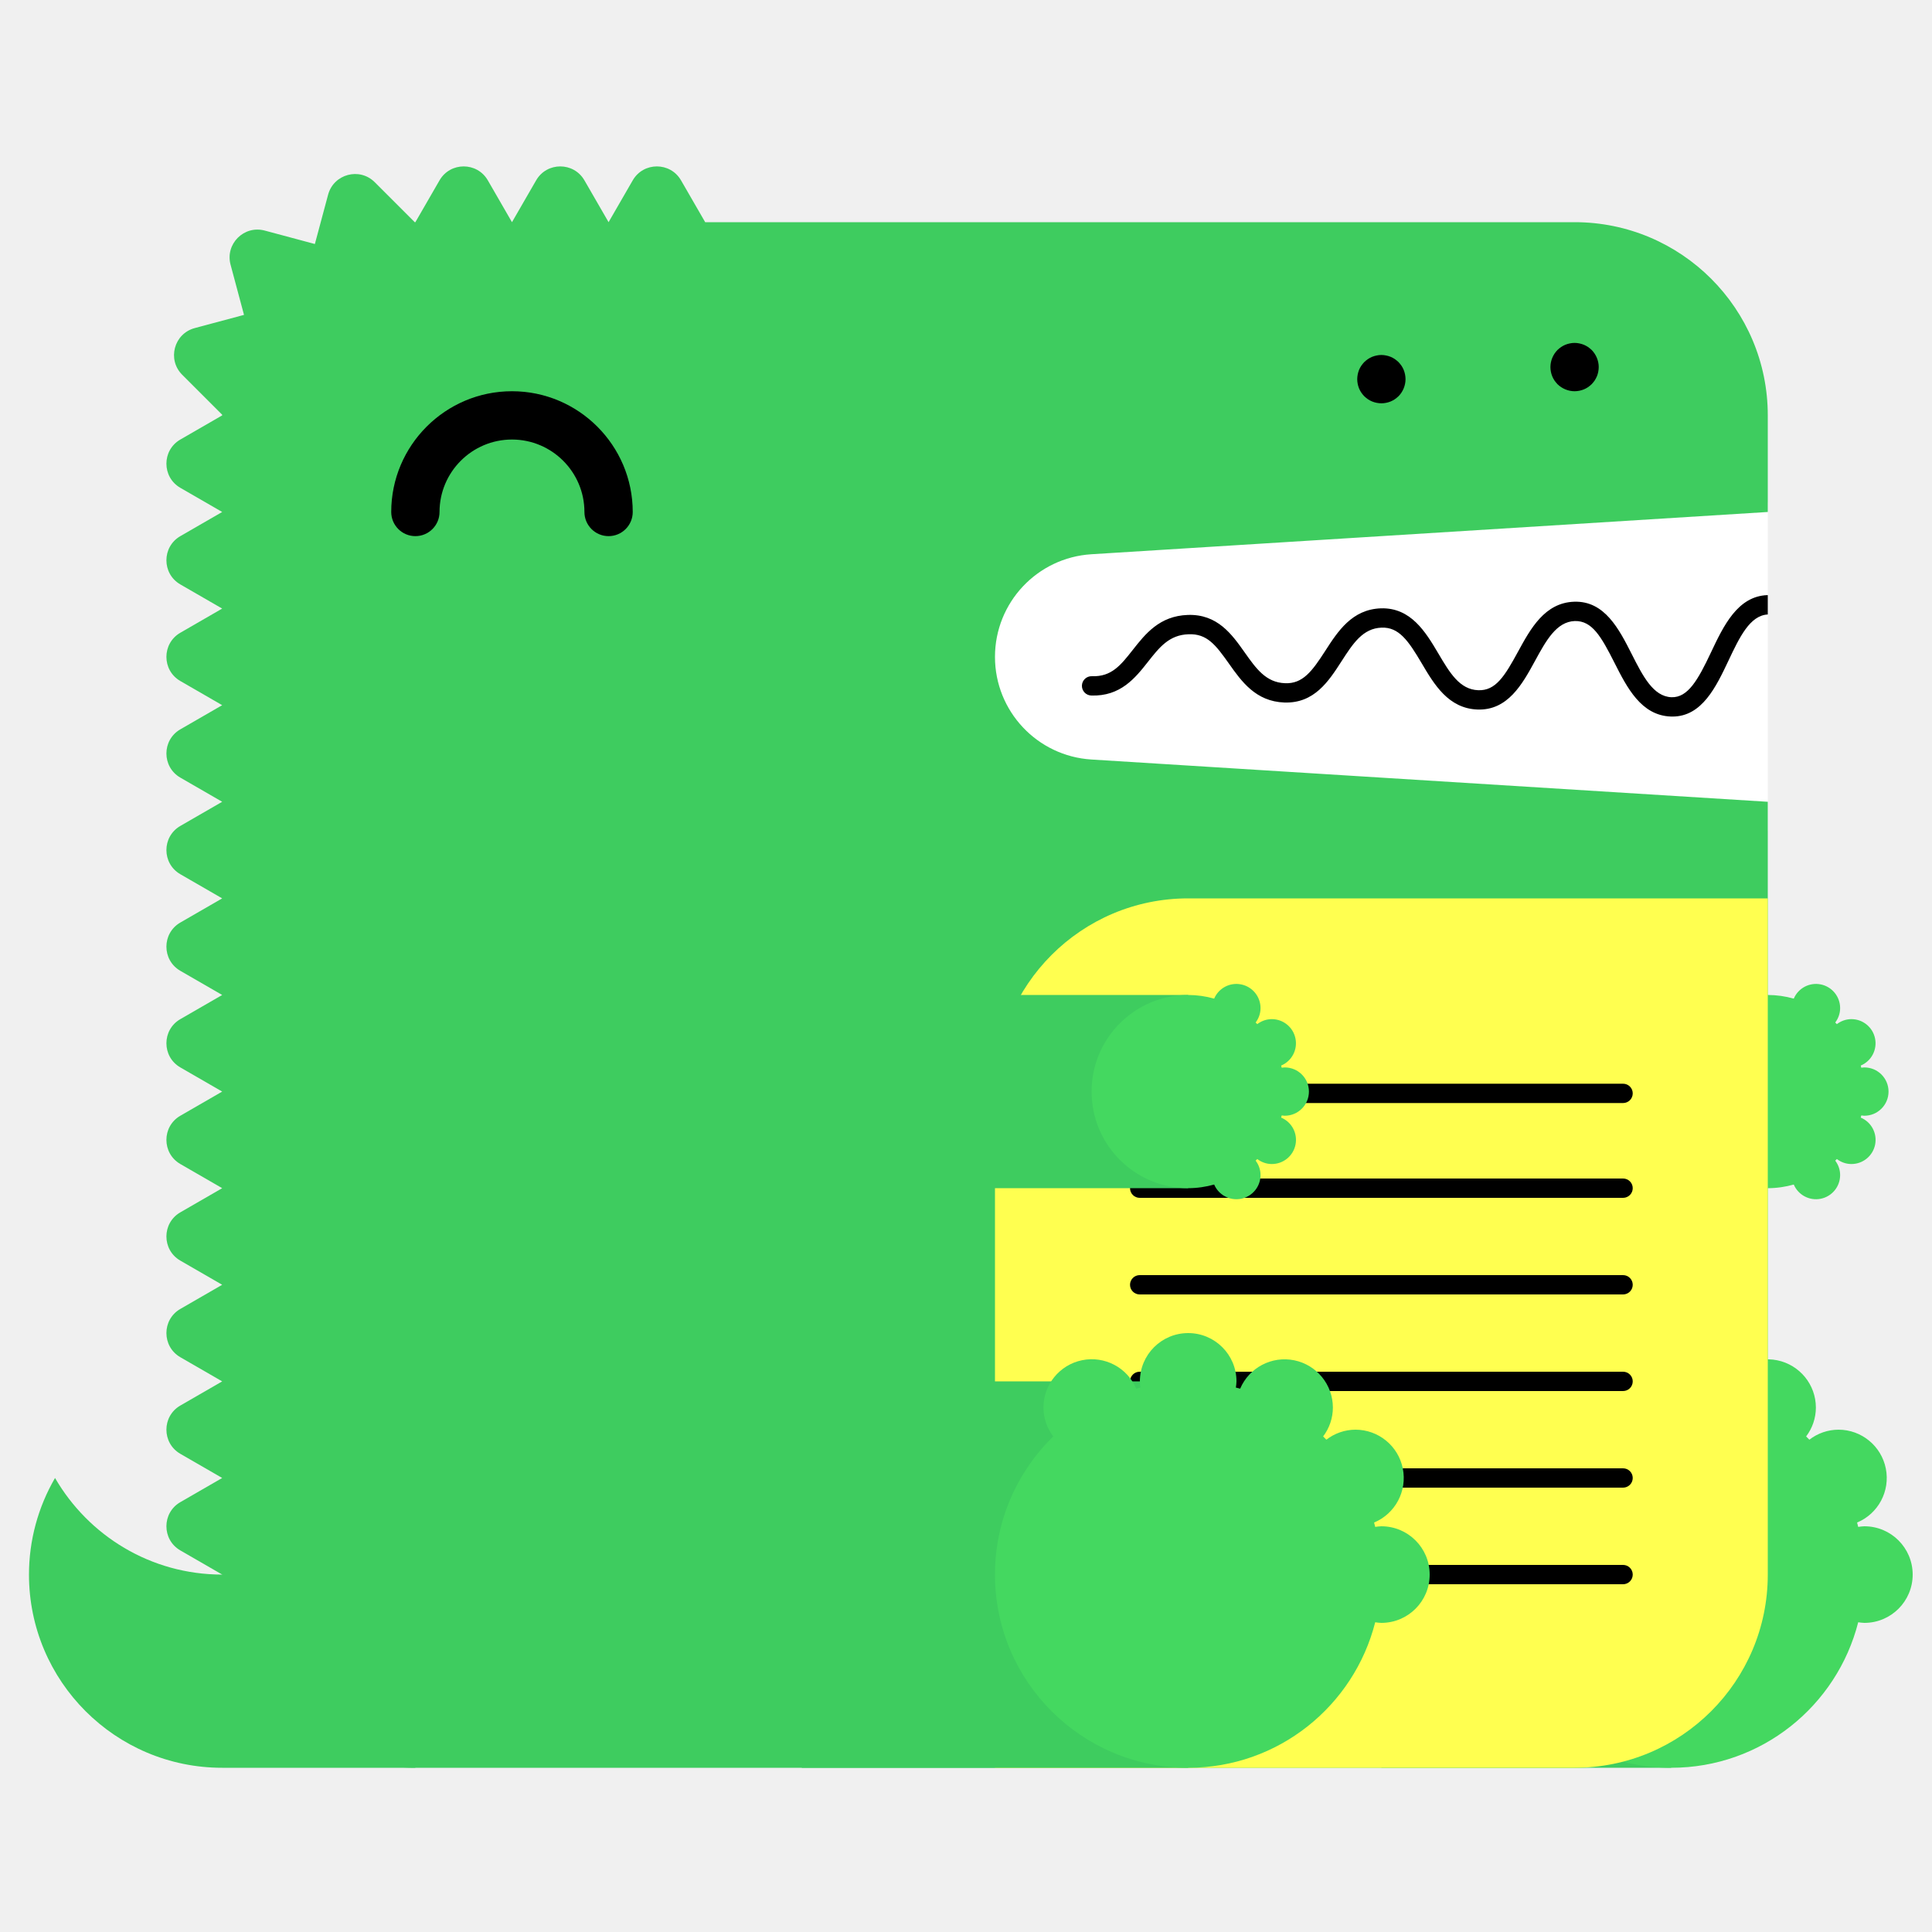
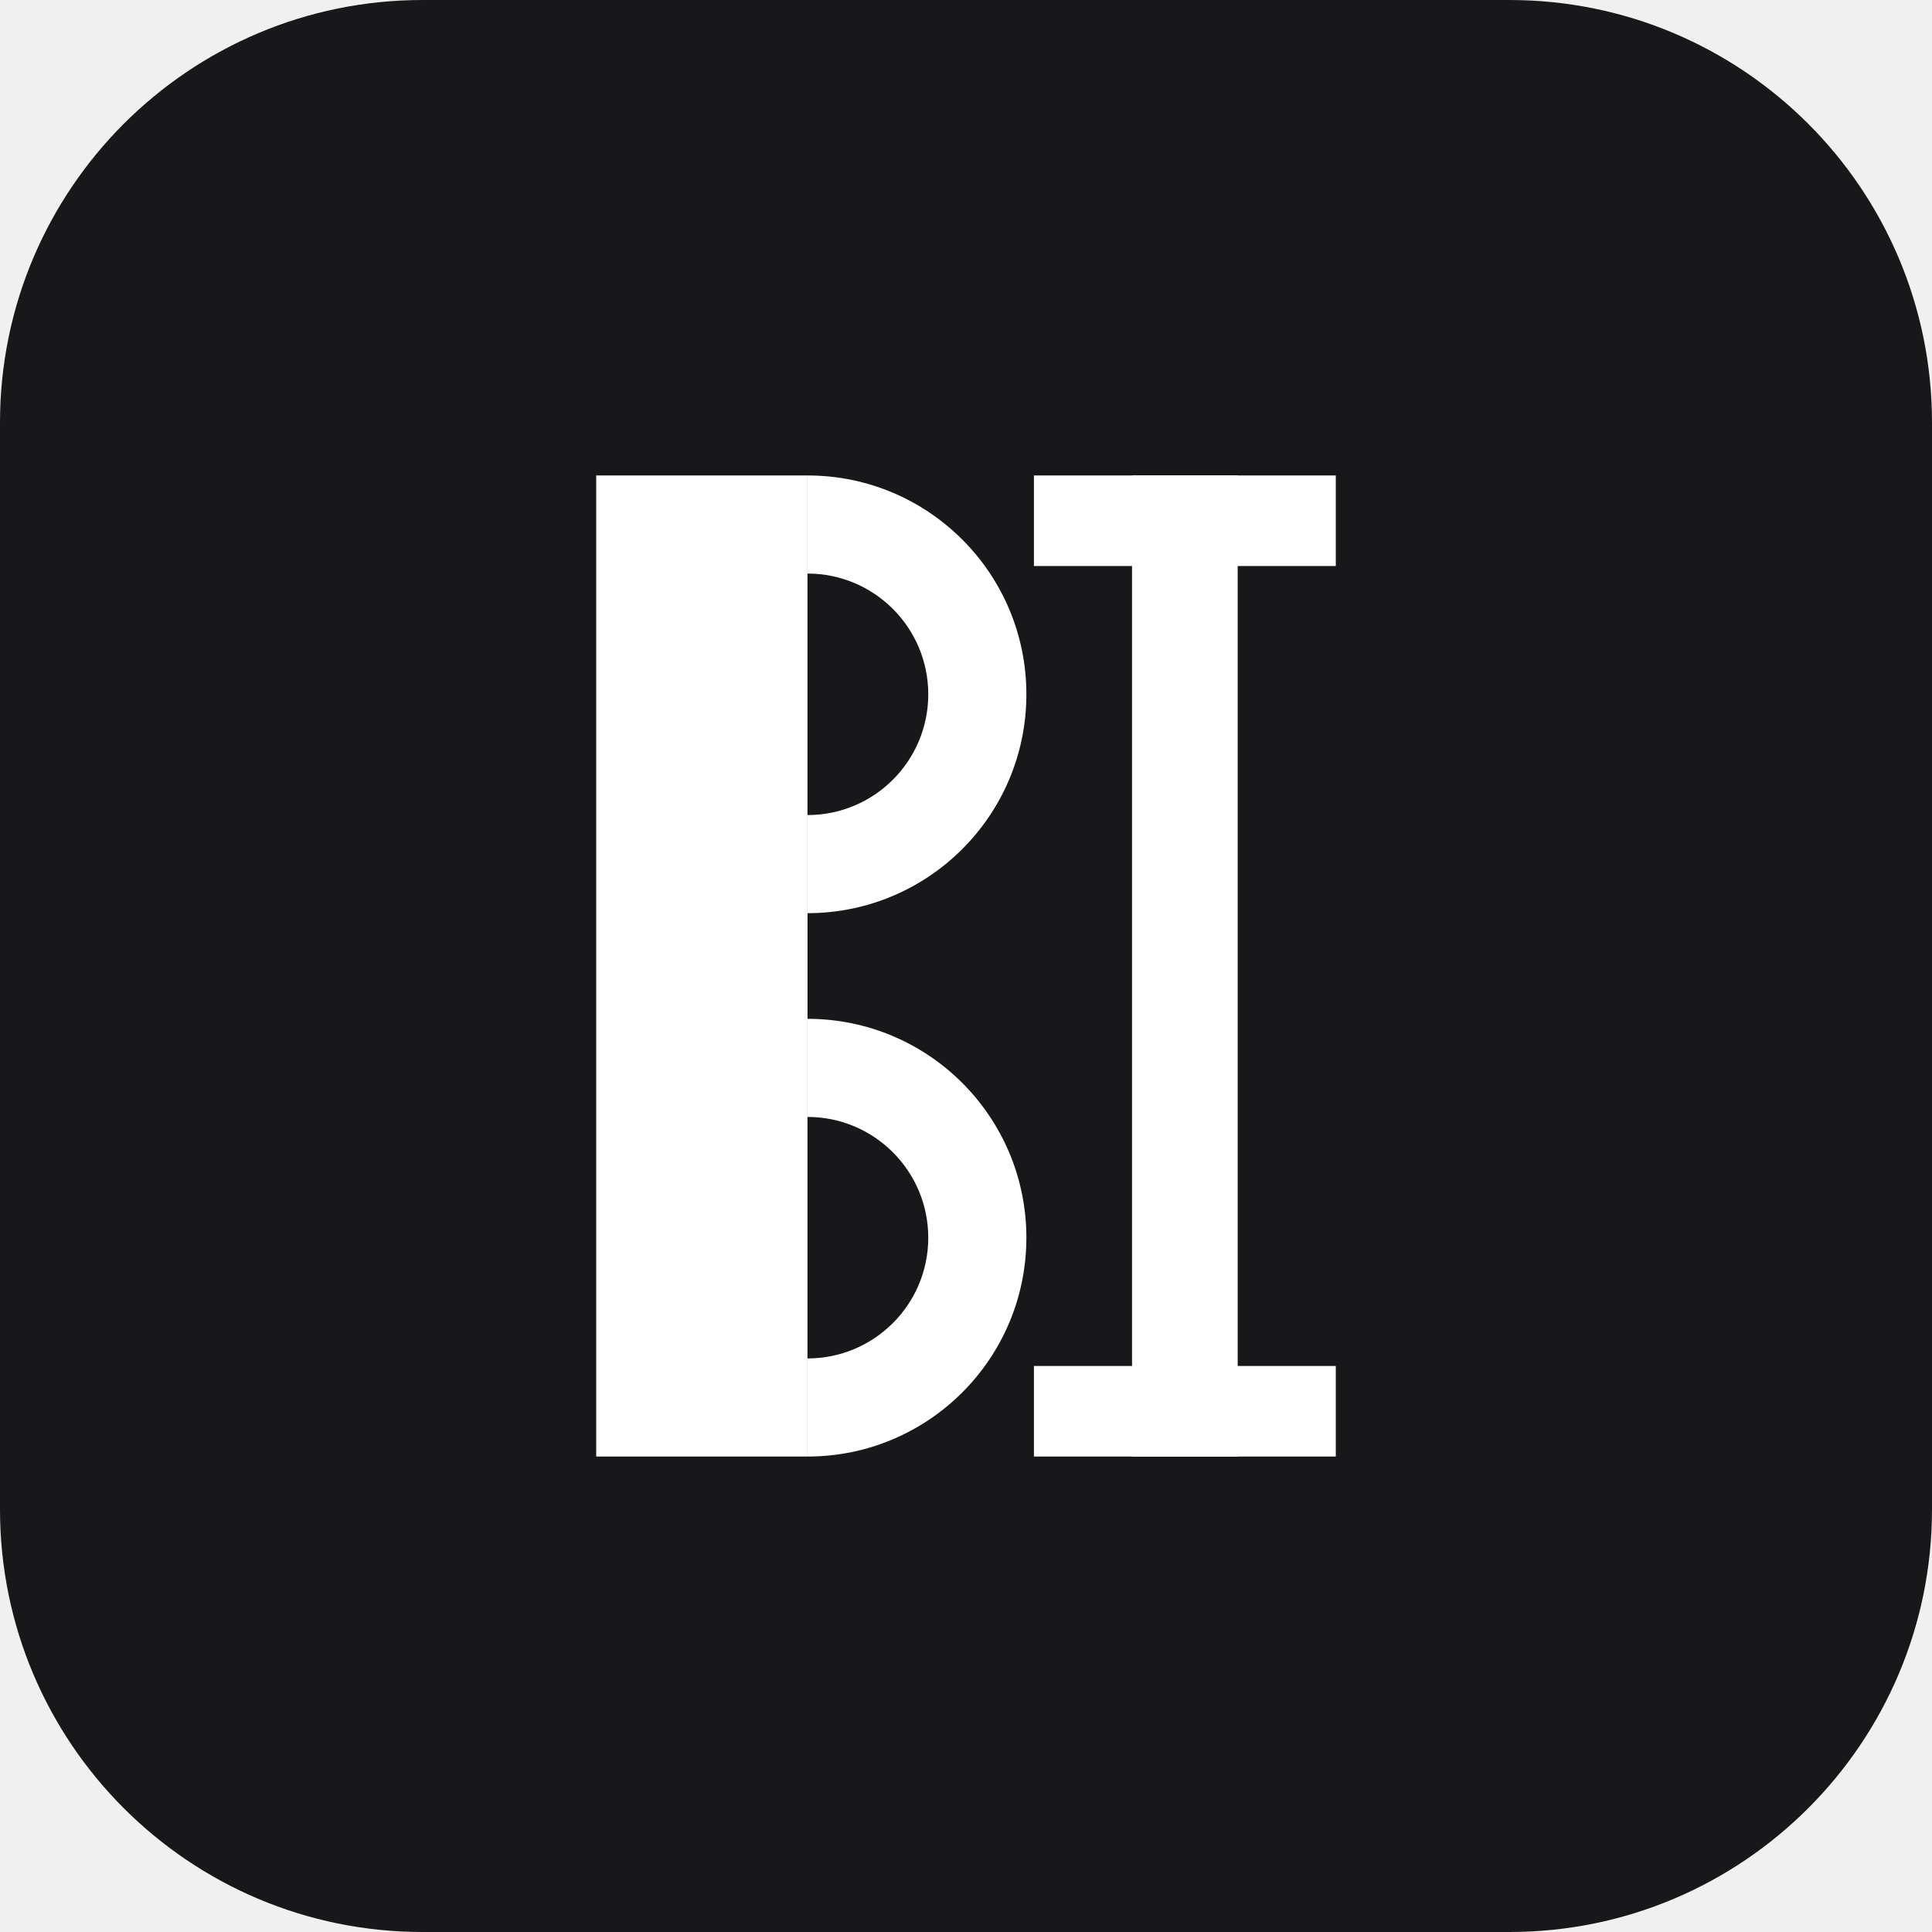
- <svg xmlns="http://www.w3.org/2000/svg" width="200" height="200" viewBox="0 0 200 200">
-   <g fill="none" fill-rule="evenodd">
-     <path fill="#FFF" d="M99 52h84v34H99z" />
-     <path d="M23 163c-7.398 0-13.843-4.027-17.303-10A19.886 19.886 0 0 0 3 163c0 11.046 8.954 20 20 20h20v-20H23z" fill="#3ECC5F" />
-     <path d="M112.98 57.376L183 53V43c0-11.046-8.954-20-20-20H73l-2.5-4.33c-1.112-1.925-3.889-1.925-5 0L63 23l-2.5-4.33c-1.111-1.925-3.889-1.925-5 0L53 23l-2.5-4.33c-1.111-1.925-3.889-1.925-5 0L43 23c-.022 0-.042.003-.065.003l-4.142-4.141c-1.57-1.571-4.252-.853-4.828 1.294l-1.369 5.104-5.192-1.392c-2.148-.575-4.111 1.389-3.535 3.536l1.39 5.193-5.102 1.367c-2.148.576-2.867 3.259-1.296 4.83l4.142 4.142c0 .021-.003.042-.003.064l-4.33 2.5c-1.925 1.111-1.925 3.889 0 5L23 53l-4.33 2.5c-1.925 1.111-1.925 3.889 0 5L23 63l-4.33 2.5c-1.925 1.111-1.925 3.889 0 5L23 73l-4.33 2.5c-1.925 1.111-1.925 3.889 0 5L23 83l-4.33 2.5c-1.925 1.111-1.925 3.889 0 5L23 93l-4.33 2.5c-1.925 1.111-1.925 3.889 0 5L23 103l-4.33 2.5c-1.925 1.111-1.925 3.889 0 5L23 113l-4.33 2.5c-1.925 1.111-1.925 3.889 0 5L23 123l-4.33 2.5c-1.925 1.111-1.925 3.889 0 5L23 133l-4.33 2.5c-1.925 1.111-1.925 3.889 0 5L23 143l-4.33 2.5c-1.925 1.111-1.925 3.889 0 5L23 153l-4.33 2.5c-1.925 1.111-1.925 3.889 0 5L23 163c0 11.046 8.954 20 20 20h120c11.046 0 20-8.954 20-20V83l-70.02-4.376A10.645 10.645 0 0 1 103 68c0-5.621 4.37-10.273 9.98-10.624" fill="#3ECC5F" />
-     <path fill="#3ECC5F" d="M143 183h30v-40h-30z" />
-     <path d="M193 158c-.219 0-.428.037-.639.064-.038-.15-.074-.301-.116-.451A5 5 0 0 0 190.32 148a4.96 4.96 0 0 0-3.016 1.036 26.531 26.531 0 0 0-.335-.336 4.955 4.955 0 0 0 1.011-2.987 5 5 0 0 0-9.599-1.959c-.148-.042-.297-.077-.445-.115.027-.211.064-.42.064-.639a5 5 0 0 0-5-5 5 5 0 0 0-5 5c0 .219.037.428.064.639-.148.038-.297.073-.445.115a4.998 4.998 0 0 0-9.599 1.959c0 1.125.384 2.151 1.011 2.987-3.717 3.632-6.031 8.693-6.031 14.3 0 11.046 8.954 20 20 20 9.339 0 17.16-6.41 19.361-15.064.211.027.42.064.639.064a5 5 0 0 0 5-5 5 5 0 0 0-5-5" fill="#44D860" />
-     <path fill="#3ECC5F" d="M153 123h30v-20h-30z" />
-     <path d="M193 115.5a2.5 2.5 0 1 0 0-5c-.109 0-.214.019-.319.032-.02-.075-.037-.15-.058-.225a2.501 2.501 0 0 0-.963-4.807c-.569 0-1.088.197-1.508.518a6.653 6.653 0 0 0-.168-.168c.314-.417.506-.931.506-1.494a2.5 2.5 0 0 0-4.8-.979A9.987 9.987 0 0 0 183 103c-5.522 0-10 4.478-10 10s4.478 10 10 10c.934 0 1.833-.138 2.69-.377a2.5 2.5 0 0 0 4.8-.979c0-.563-.192-1.077-.506-1.494.057-.055.113-.111.168-.168.42.321.939.518 1.508.518a2.5 2.5 0 0 0 .963-4.807c.021-.074.038-.15.058-.225.105.013.21.032.319.032" fill="#44D860" />
-     <path d="M63 55.5a2.5 2.5 0 0 1-2.5-2.5c0-4.136-3.364-7.5-7.5-7.5s-7.5 3.364-7.5 7.5a2.5 2.5 0 1 1-5 0c0-6.893 5.607-12.5 12.5-12.5S65.5 46.107 65.5 53a2.5 2.5 0 0 1-2.5 2.5" fill="#000" />
-     <path d="M103 183h60c11.046 0 20-8.954 20-20V93h-60c-11.046 0-20 8.954-20 20v70z" fill="#FFFF50" />
-     <path d="M168.02 124h-50.04a1 1 0 1 1 0-2h50.04a1 1 0 1 1 0 2m0 20h-50.04a1 1 0 1 1 0-2h50.04a1 1 0 1 1 0 2m0 20h-50.04a1 1 0 1 1 0-2h50.04a1 1 0 1 1 0 2m0-49.814h-50.04a1 1 0 1 1 0-2h50.04a1 1 0 1 1 0 2m0 19.814h-50.04a1 1 0 1 1 0-2h50.04a1 1 0 1 1 0 2m0 20h-50.04a1 1 0 1 1 0-2h50.04a1 1 0 1 1 0 2M183 61.611c-.012 0-.022-.006-.034-.005-3.09.105-4.552 3.196-5.842 5.923-1.346 2.85-2.387 4.703-4.093 4.647-1.889-.068-2.969-2.202-4.113-4.46-1.314-2.594-2.814-5.536-5.963-5.426-3.046.104-4.513 2.794-5.807 5.167-1.377 2.528-2.314 4.065-4.121 3.994-1.927-.07-2.951-1.805-4.136-3.813-1.321-2.236-2.848-4.75-5.936-4.664-2.994.103-4.465 2.385-5.763 4.4-1.373 2.13-2.335 3.428-4.165 3.351-1.973-.07-2.992-1.51-4.171-3.177-1.324-1.873-2.816-3.993-5.895-3.89-2.928.1-4.399 1.97-5.696 3.618-1.232 1.564-2.194 2.802-4.229 2.724a1 1 0 0 0-.072 2c3.017.101 4.545-1.8 5.872-3.487 1.177-1.496 2.193-2.787 4.193-2.855 1.926-.082 2.829 1.115 4.195 3.045 1.297 1.834 2.769 3.914 5.731 4.021 3.103.104 4.596-2.215 5.918-4.267 1.182-1.834 2.202-3.417 4.15-3.484 1.793-.067 2.769 1.35 4.145 3.681 1.297 2.197 2.766 4.686 5.787 4.796 3.125.108 4.634-2.62 5.949-5.035 1.139-2.088 2.214-4.06 4.119-4.126 1.793-.042 2.728 1.595 4.111 4.33 1.292 2.553 2.757 5.445 5.825 5.556l.169.003c3.064 0 4.518-3.075 5.805-5.794 1.139-2.41 2.217-4.68 4.067-4.773v-2z" fill="#000" />
-     <path fill="#3ECC5F" d="M83 183h40v-40H83z" />
-     <path d="M143 158c-.219 0-.428.037-.639.064-.038-.15-.074-.301-.116-.451A5 5 0 0 0 140.32 148a4.96 4.96 0 0 0-3.016 1.036 26.531 26.531 0 0 0-.335-.336 4.955 4.955 0 0 0 1.011-2.987 5 5 0 0 0-9.599-1.959c-.148-.042-.297-.077-.445-.115.027-.211.064-.42.064-.639a5 5 0 0 0-5-5 5 5 0 0 0-5 5c0 .219.037.428.064.639-.148.038-.297.073-.445.115a4.998 4.998 0 0 0-9.599 1.959c0 1.125.384 2.151 1.011 2.987-3.717 3.632-6.031 8.693-6.031 14.3 0 11.046 8.954 20 20 20 9.339 0 17.16-6.41 19.361-15.064.211.027.42.064.639.064a5 5 0 0 0 5-5 5 5 0 0 0-5-5" fill="#44D860" />
-     <path fill="#3ECC5F" d="M83 123h40v-20H83z" />
-     <path d="M133 115.5a2.5 2.5 0 1 0 0-5c-.109 0-.214.019-.319.032-.02-.075-.037-.15-.058-.225a2.501 2.501 0 0 0-.963-4.807c-.569 0-1.088.197-1.508.518a6.653 6.653 0 0 0-.168-.168c.314-.417.506-.931.506-1.494a2.5 2.5 0 0 0-4.8-.979A9.987 9.987 0 0 0 123 103c-5.522 0-10 4.478-10 10s4.478 10 10 10c.934 0 1.833-.138 2.69-.377a2.5 2.5 0 0 0 4.8-.979c0-.563-.192-1.077-.506-1.494.057-.055.113-.111.168-.168.42.321.939.518 1.508.518a2.5 2.5 0 0 0 .963-4.807c.021-.074.038-.15.058-.225.105.013.21.032.319.032" fill="#44D860" />
-     <path d="M143 41.75c-.16 0-.33-.02-.49-.05a2.52 2.52 0 0 1-.47-.14c-.15-.06-.29-.14-.431-.23-.13-.09-.259-.2-.38-.31-.109-.12-.219-.24-.309-.38s-.17-.28-.231-.43a2.619 2.619 0 0 1-.189-.96c0-.16.02-.33.05-.49.03-.16.08-.31.139-.47.061-.15.141-.29.231-.43.09-.13.2-.26.309-.38.121-.11.25-.22.38-.31.141-.09.281-.17.431-.23.149-.06.31-.11.47-.14.32-.07.65-.07.98 0 .159.03.32.08.47.14.149.06.29.14.43.23.13.09.259.2.38.31.11.12.22.25.31.38.09.14.17.28.23.43.06.16.11.31.14.47.029.16.05.33.05.49 0 .66-.271 1.31-.73 1.77-.121.11-.25.22-.38.31-.14.09-.281.17-.43.23a2.565 2.565 0 0 1-.96.19m20-1.25c-.66 0-1.3-.27-1.771-.73a3.802 3.802 0 0 1-.309-.38c-.09-.14-.17-.28-.231-.43a2.619 2.619 0 0 1-.189-.96c0-.66.27-1.3.729-1.77.121-.11.25-.22.38-.31.141-.09.281-.17.431-.23.149-.06.31-.11.47-.14.32-.07.66-.07.98 0 .159.03.32.08.47.14.149.06.29.14.43.23.13.09.259.2.38.31.459.47.73 1.11.73 1.77 0 .16-.021.33-.05.49-.03.16-.08.32-.14.47-.07.15-.14.29-.23.43-.09.13-.2.26-.31.38-.121.11-.25.22-.38.31-.14.09-.281.17-.43.23a2.565 2.565 0 0 1-.96.19" fill="#000" />
-   </g>
+ <svg xmlns="http://www.w3.org/2000/svg" viewBox="0 0 256 256" width="256" height="256">
+   <rect width="256" height="256" rx="56" fill="#18181b" />
+   <rect x="79" y="63" width="28" height="130" fill="#fff" />
+   <path d="M107,63 A29,29 0 0,1 136,92 A29,29 0 0,1 107,121 Z" fill="#fff" />
+   <path d="M107,135 A29,29 0 0,1 136,164 A29,29 0 0,1 107,193 Z" fill="#fff" />
+   <path d="M107,76 A16,16 0 0,1 123,92 A16,16 0 0,1 107,108 Z" fill="#18181b" />
+   <path d="M107,148 A16,16 0 0,1 123,164 A16,16 0 0,1 107,180 Z" fill="#18181b" />
+   <rect x="137" y="63" width="40" height="12" fill="#fff" />
+   <rect x="150" y="63" width="14" height="130" fill="#fff" />
+   <rect x="137" y="181" width="40" height="12" fill="#fff" />
</svg>
